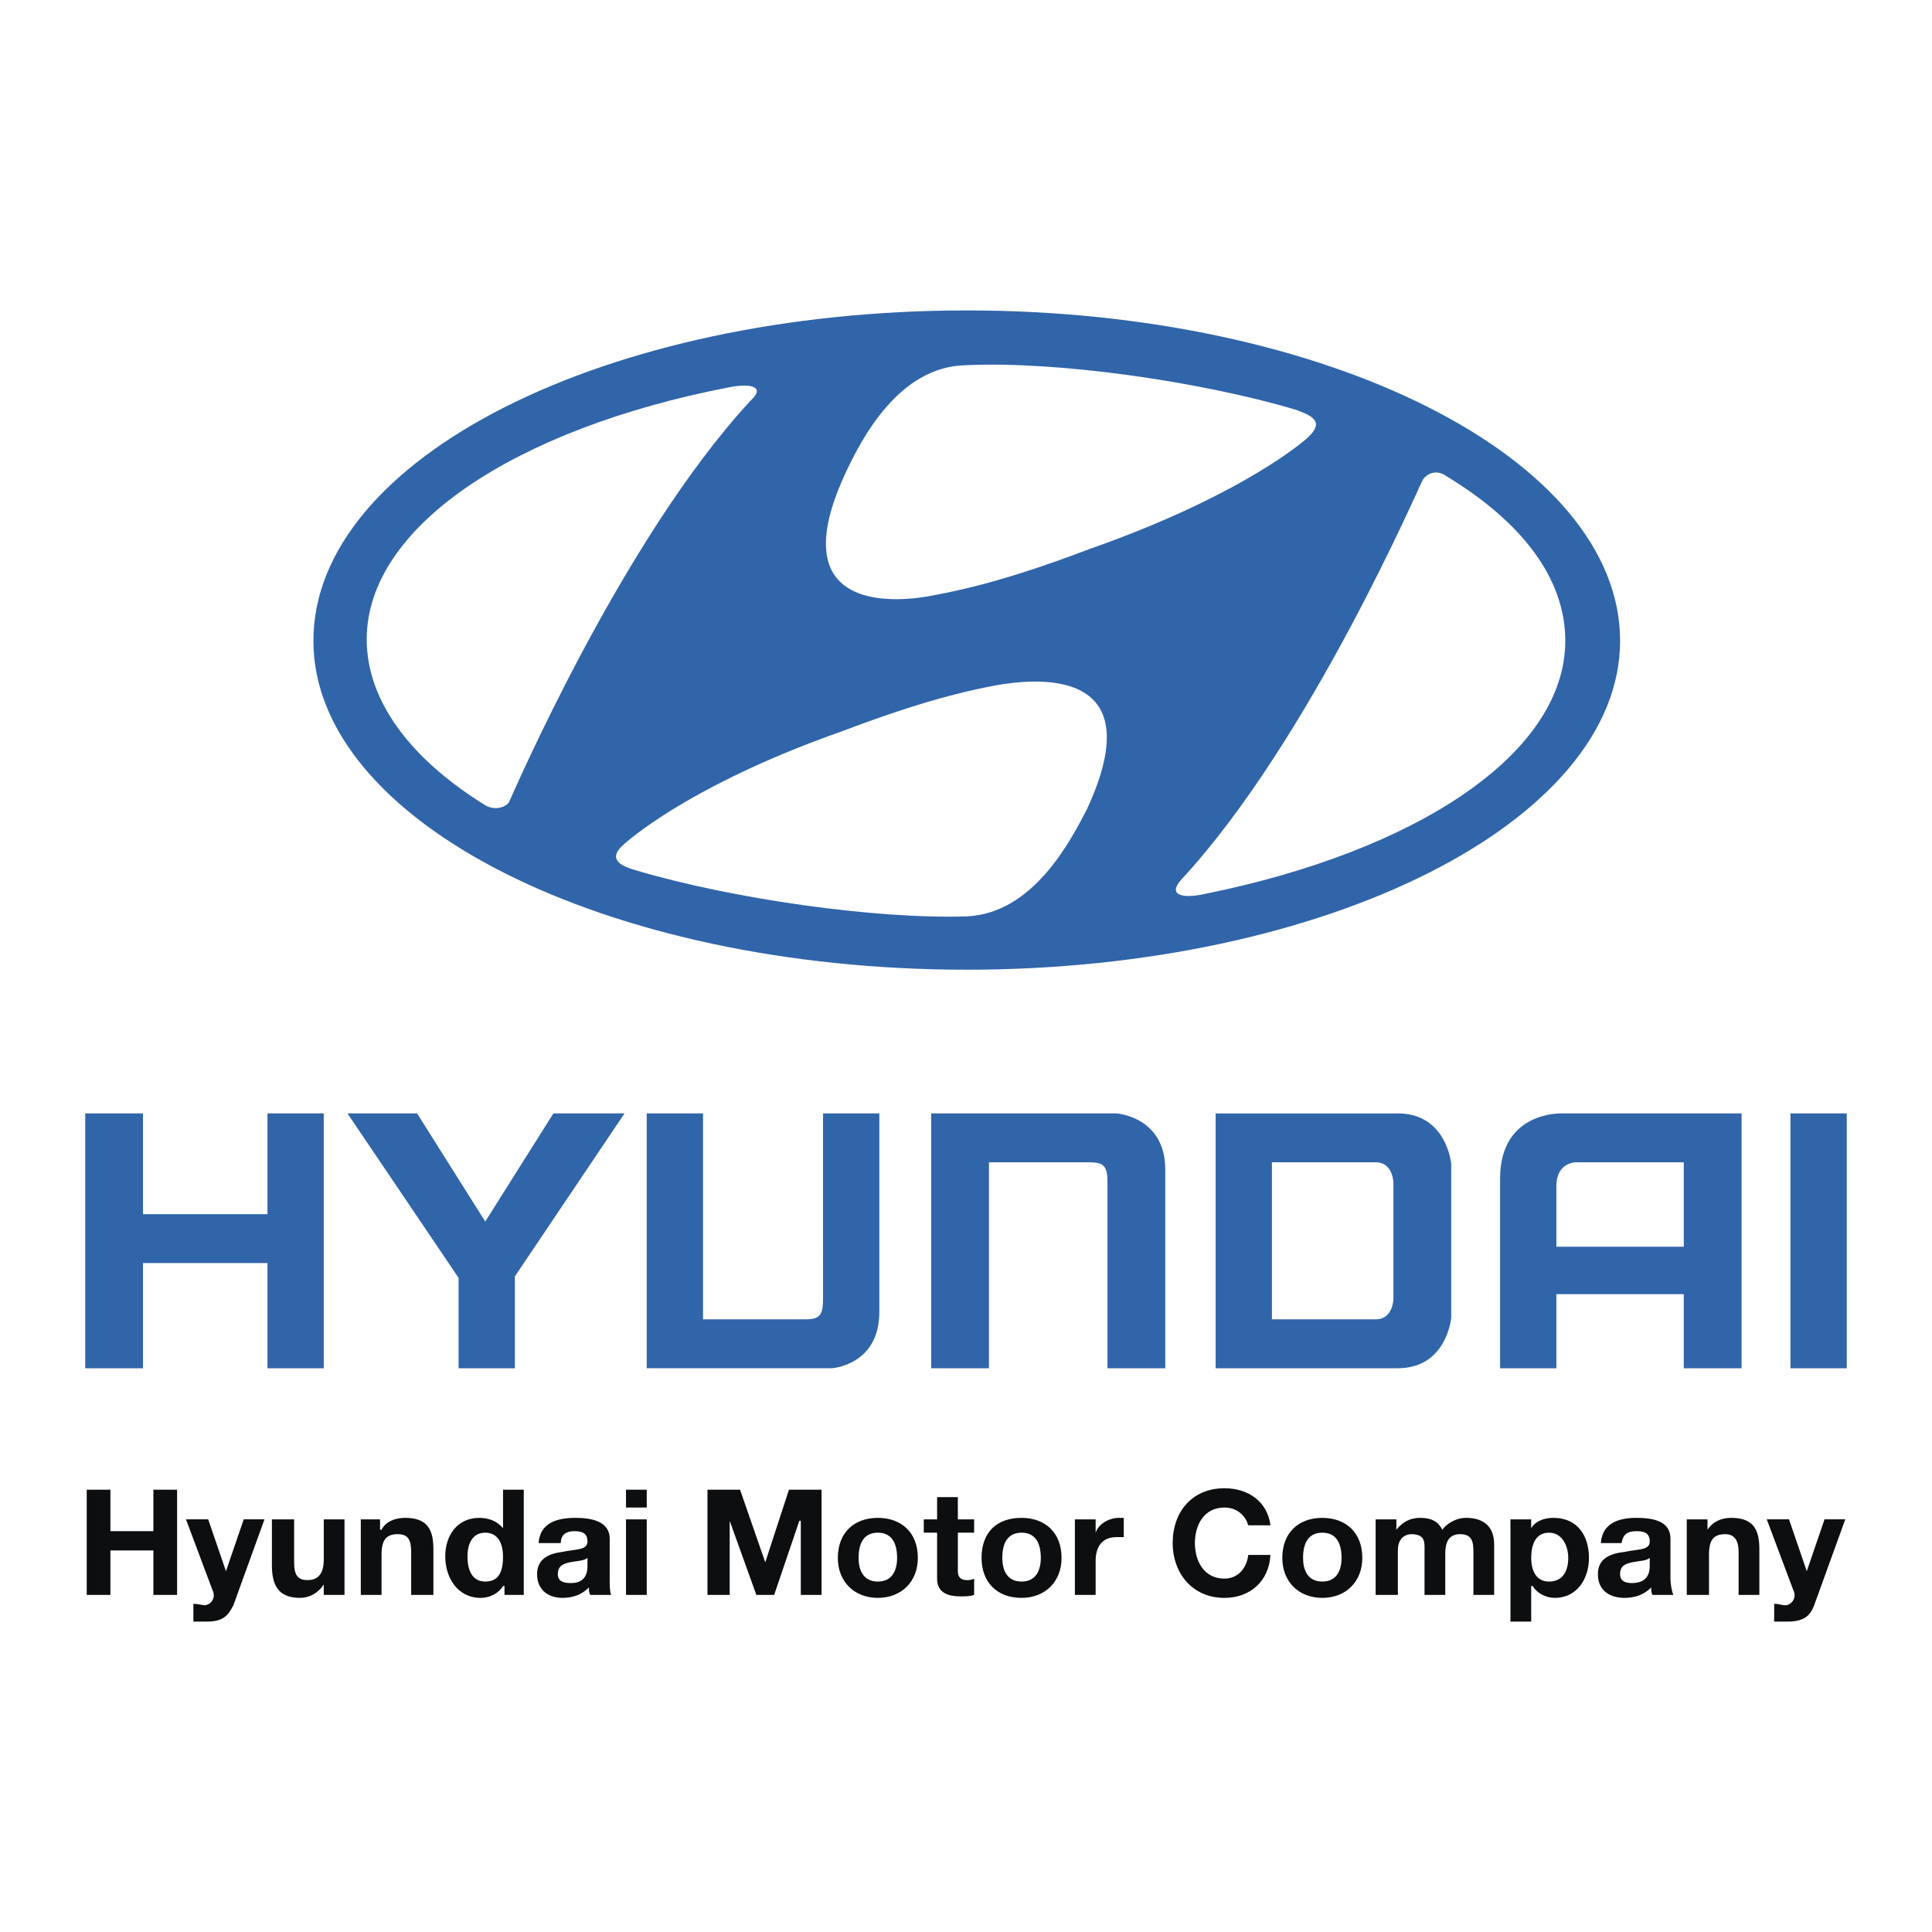
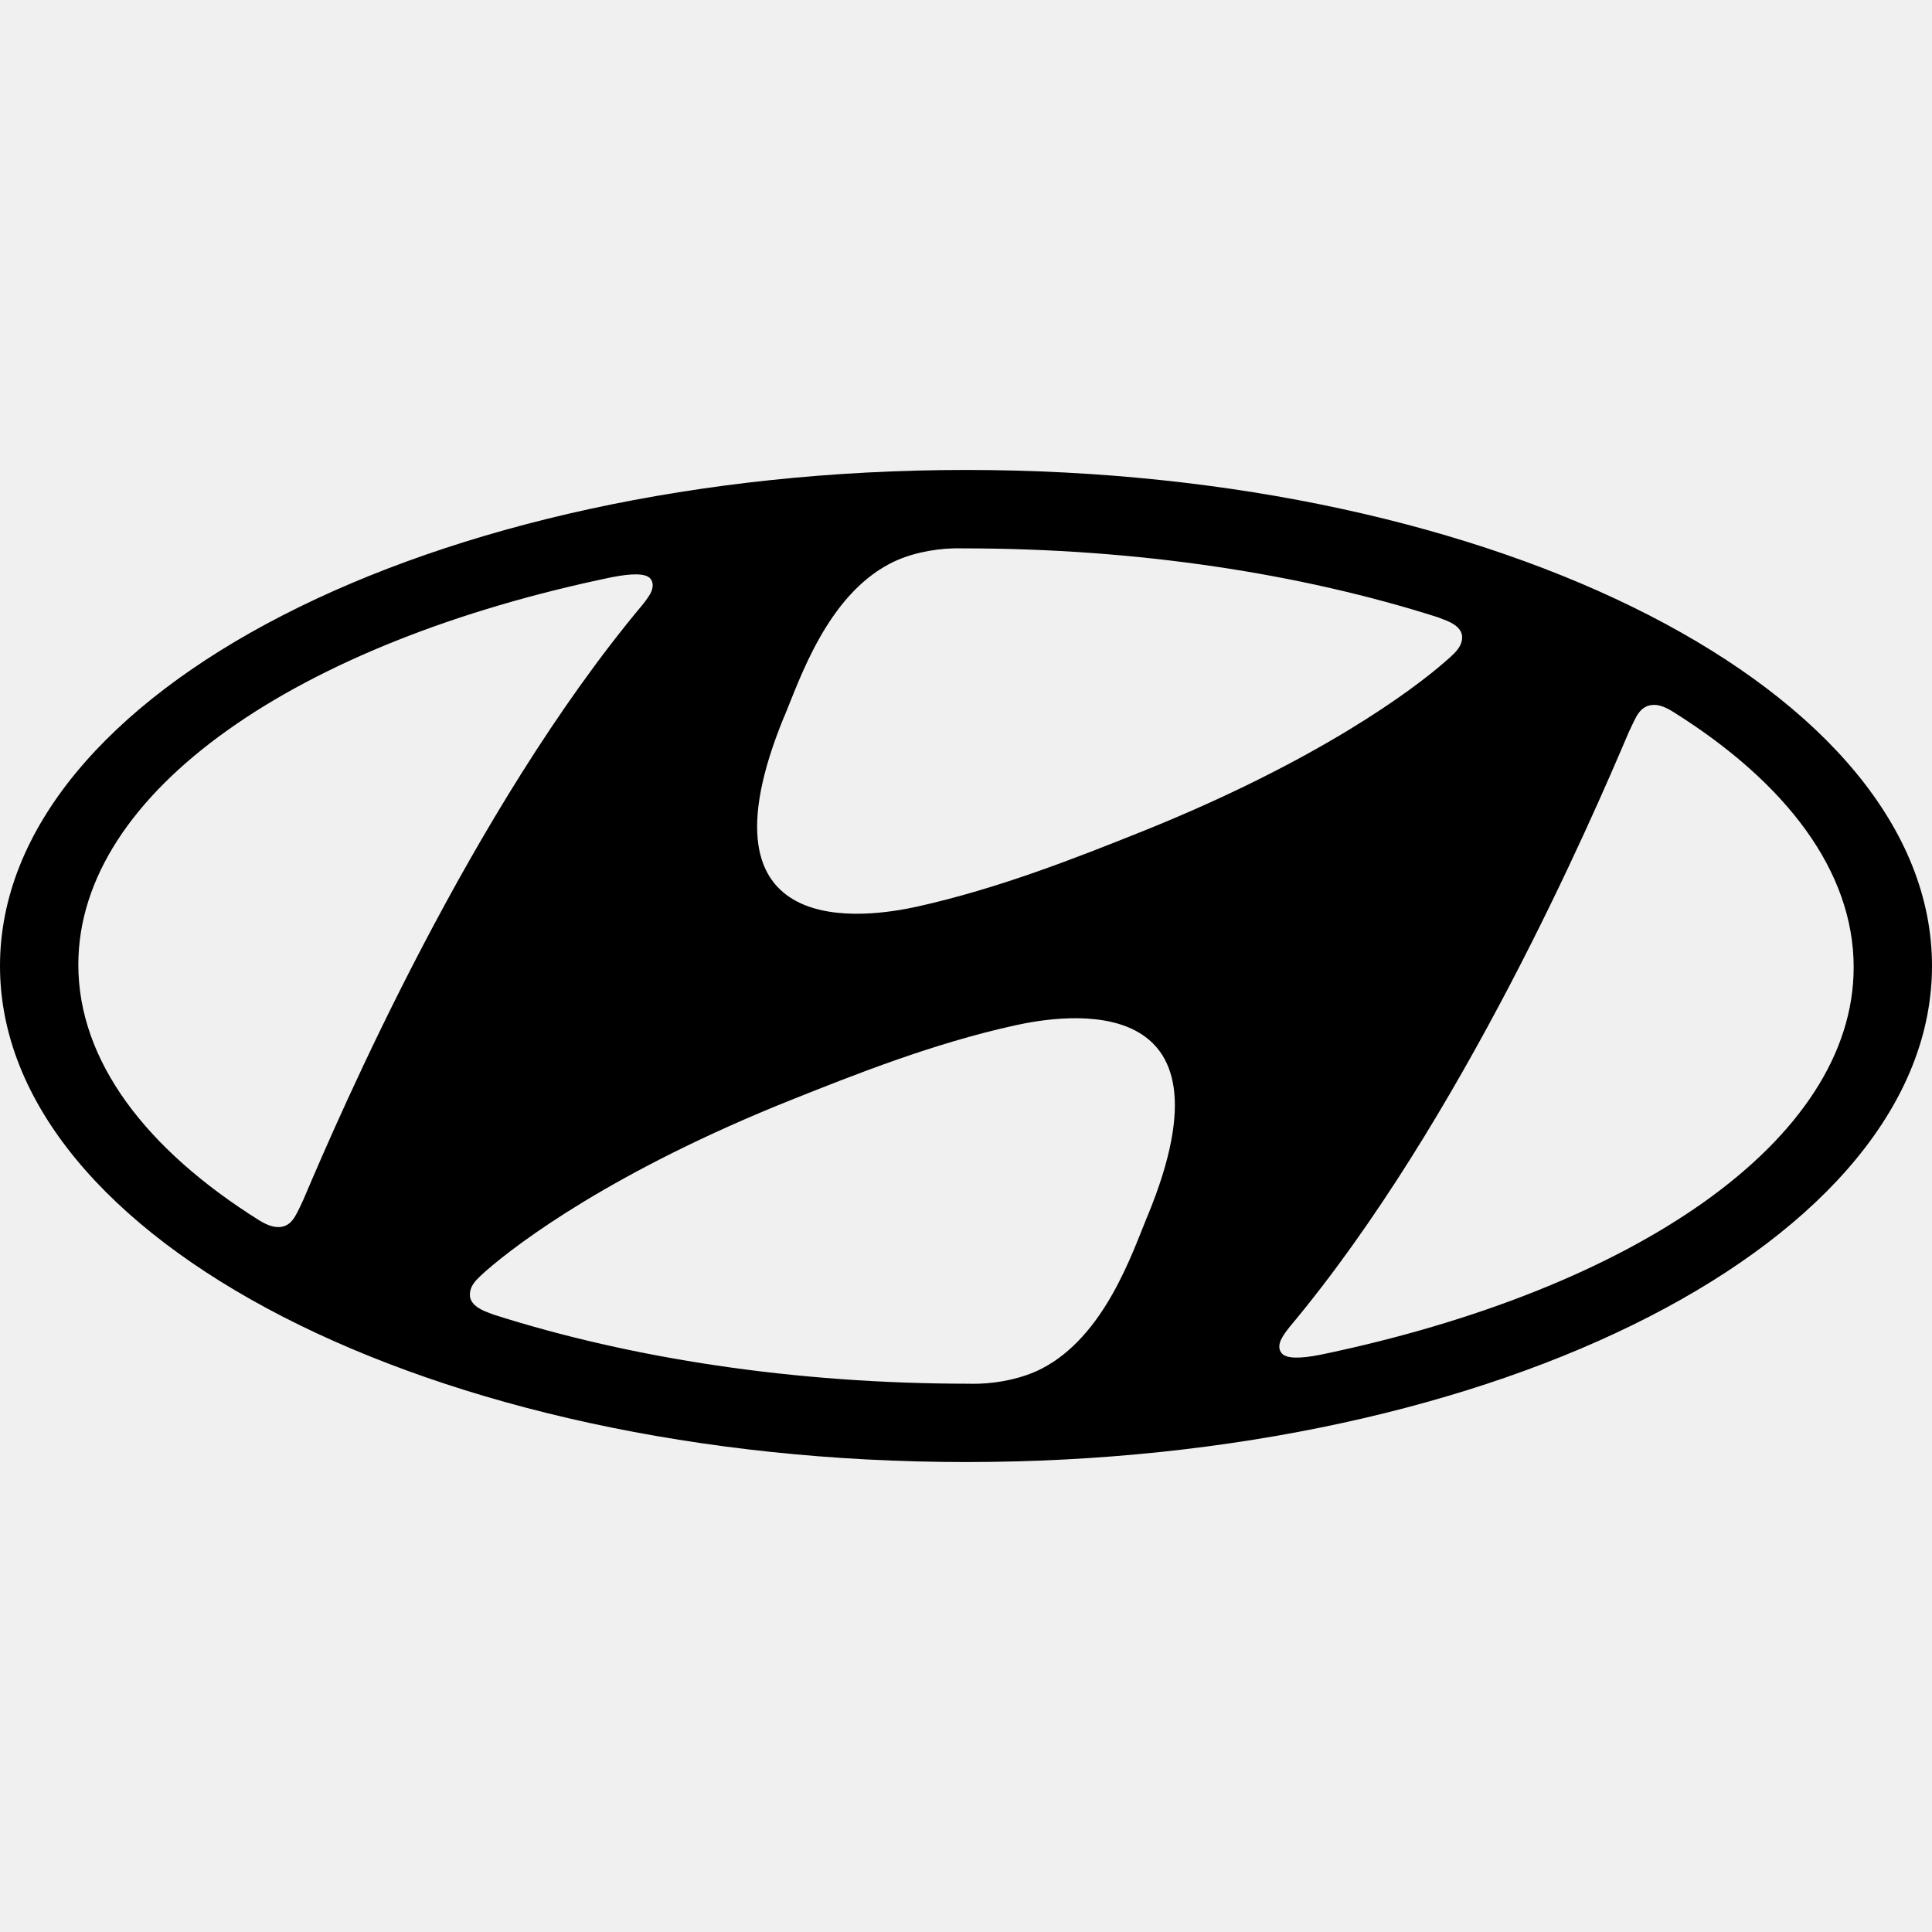
- <svg xmlns="http://www.w3.org/2000/svg" width="2500" height="2500" viewBox="0 0 192.756 192.756">
-   <g fill-rule="evenodd" clip-rule="evenodd">
-     <path fill="#fff" d="M0 0h192.756v192.756H0V0z" />
-     <path fill="#3165aa" d="M32.302 111.086v25.424h-5.617v-10.496H14.269v10.496H8.504v-25.424h5.765v10.051h12.416v-10.051h5.617zM178.635 136.51h5.617v-25.424h-5.617v25.424zM82.114 129.562c0 1.625-.295 2.068-1.773 2.068H70.142v-20.545h-5.617v25.424h18.477s4.73-.297 4.73-5.617v-19.807h-5.617l-.001 18.477zM110.494 136.51h5.766v-19.807c0-5.322-4.879-5.617-4.879-5.617H92.904v25.424h5.766v-20.547h10.051c1.479 0 1.773.443 1.773 2.07v18.477zM62.308 111.086h-7.096l-6.798 10.789-6.8-10.789h-6.947l11.085 16.406v9.018h5.618v-9.166l10.938-16.258zM121.285 136.51h18.18c4.879 0 5.322-5.027 5.322-5.027v-15.371s-.443-5.025-5.322-5.025h-18.18v25.423zm17.736-6.948s0 2.068-1.773 2.068H126.9v-15.668h10.348c1.773 0 1.773 2.07 1.773 2.07v11.53zM173.758 111.086v25.424h-5.766v-7.391h-12.711v7.391h-5.617v-18.92c0-6.801 6.209-6.504 6.209-6.504h17.885zm-5.766 13.303v-8.426h-10.789s-1.922 0-1.922 2.365v6.061h12.711zM161.637 63.934c0 18.033-29.266 32.814-65.185 32.814-36.066 0-65.185-14.782-65.185-32.814 0-18.181 29.119-32.962 65.185-32.962 35.919-.001 65.185 14.78 65.185 32.962zm-68.289-4.582c5.617-1.035 11.086-2.957 15.373-4.583 13.895-4.878 20.398-9.903 21.729-11.086 1.773-1.626.443-2.217-1.184-2.808-9.459-2.809-23.797-4.878-32.961-4.434-6.651.147-10.347 7.39-11.825 10.494-6.948 14.633 5.468 13.155 8.868 12.417zm-42.57 20.693c.295-.591 11.234-26.163 24.093-40.057 1.626-1.478-.148-1.773-2.217-1.33-21.284 4.138-36.066 13.894-36.066 25.128 0 6.208 4.434 11.973 11.825 16.555 1.035.591 2.069.148 2.365-.296zm48.63-11.677c-5.617 1.035-11.086 2.957-15.373 4.583-13.895 4.877-20.398 10.051-21.728 11.233-1.774 1.478-.444 2.217 1.182 2.661 9.46 2.809 23.798 4.878 32.962 4.582 6.651-.295 10.347-7.538 11.972-10.643 6.802-14.633-5.614-13.007-9.015-12.416zm56.76-4.434c0-6.208-4.287-11.825-11.824-16.407-1.035-.739-1.922-.295-2.365.295-.297.443-11.234 26.015-24.094 39.909-1.479 1.626.148 1.922 2.217 1.479 21.285-4.287 36.066-14.043 36.066-25.276z" />
-     <path fill="#0c0e0f" d="M8.652 148.629h2.365v4.139h4.286v-4.139h2.365v10.496h-2.365v-4.436h-4.286v4.436H8.652v-10.496zM23.285 160.158c-.591 1.184-1.183 1.627-2.661 1.627h-1.33v-1.773c.443 0 .887.146 1.182.146.739-.146 1.035-.887.739-1.477l-2.661-7.096h2.217l1.773 5.174 1.774-5.174h2.069l-3.102 8.573zM34.371 159.125h-2.069v-1.035c-.591.887-1.478 1.33-2.365 1.33-2.218 0-2.809-1.33-2.809-3.252v-4.582h2.217v4.287c0 1.182.296 1.773 1.331 1.773s1.626-.592 1.626-2.07v-3.99h2.069v7.539zM35.997 151.586h1.921v1.035h.148c.443-.887 1.478-1.184 2.365-1.184 2.217 0 2.809 1.184 2.809 3.104v4.584h-2.217v-4.287c0-1.184-.295-1.773-1.331-1.773-1.182 0-1.625.59-1.625 2.068v3.992h-2.069v-7.539h-.001zM50.187 155.281c0 1.33-.296 2.512-1.773 2.512-1.331 0-1.774-1.182-1.774-2.512 0-1.182.444-2.365 1.774-2.365s1.773 1.184 1.773 2.365zm.147 3.844h1.922v-10.496h-2.069v3.844c-.591-.738-1.479-1.035-2.365-1.035-2.217 0-3.399 1.773-3.399 3.844 0 2.068 1.183 4.139 3.547 4.139.887 0 1.774-.443 2.217-1.184h.147v.888zM58.612 155.43c-.295.295-1.034.295-1.773.443-.591.146-1.183.295-1.183 1.182 0 .738.591.887 1.33.887 1.626 0 1.626-1.33 1.626-1.773v-.739zm-4.878-1.479c.148-2.07 1.921-2.514 3.695-2.514 1.478 0 3.4.297 3.4 2.07v3.99c0 .592 0 1.33.147 1.627h-2.069c-.147-.148-.147-.443-.147-.74-.739.74-1.626 1.035-2.661 1.035-1.33 0-2.513-.738-2.513-2.365 0-1.625 1.33-2.07 2.513-2.217 1.331-.297 2.513-.148 2.513-1.035s-.591-1.035-1.33-1.035-1.33.297-1.33 1.184h-2.218zM62.456 151.586h2.069v7.539h-2.069v-7.539zm0-2.957h2.069v1.775h-2.069v-1.775zM70.585 148.629h3.251l2.514 7.244 2.364-7.244h3.252v10.496h-2.069v-7.391h-.148l-2.512 7.391h-1.775l-2.66-7.391v7.391h-2.217v-10.496zM87.583 151.438c2.365 0 3.991 1.479 3.991 3.992 0 2.363-1.626 3.99-3.991 3.99s-3.991-1.627-3.991-3.99c0-2.514 1.626-3.992 3.991-3.992zm0 6.355c1.478 0 1.921-1.182 1.921-2.363 0-1.33-.444-2.514-1.921-2.514-1.479 0-1.922 1.184-1.922 2.514.001 1.181.444 2.363 1.922 2.363zM95.565 151.586h1.626v1.33h-1.626v3.844c0 .59.296.887.887.887.295 0 .443 0 .739-.148v1.627c-.444.146-.887.146-1.331.146-1.183 0-2.365-.295-2.365-1.773v-4.582h-1.33v-1.33h1.33v-2.217h2.069v2.216h.001zM100 155.43c0-1.33.443-2.514 1.922-2.514 1.477 0 1.92 1.184 1.92 2.514 0 1.182-.443 2.363-1.92 2.363-1.479 0-1.922-1.182-1.922-2.363zm-2.07 0c0 2.363 1.479 3.99 3.992 3.99 2.363 0 3.99-1.627 3.99-3.99 0-2.514-1.627-3.992-3.99-3.992-2.514 0-3.992 1.478-3.992 3.992zM107.242 151.586h2.07v1.33c.295-.887 1.33-1.479 2.363-1.479h.443v1.922h-.738c-1.479 0-2.068 1.035-2.068 2.365v3.4h-2.07v-7.538zM124.537 152.178c-.297-1.035-1.184-1.773-2.365-1.773-2.07 0-2.957 1.773-2.957 3.547s.887 3.547 2.957 3.547c1.33 0 2.217-1.035 2.365-2.365h2.217c-.148 2.66-2.07 4.287-4.582 4.287-3.252 0-5.174-2.514-5.174-5.469 0-3.104 1.922-5.469 5.174-5.469 2.365 0 4.285 1.33 4.582 3.695h-2.217zM130.006 155.43c0-1.33.443-2.514 1.922-2.514 1.477 0 1.92 1.184 1.92 2.514 0 1.182-.443 2.363-1.92 2.363-1.479 0-1.922-1.182-1.922-2.363zm-2.07 0c0 2.363 1.627 3.99 3.992 3.99 2.363 0 3.99-1.627 3.99-3.99 0-2.514-1.627-3.992-3.99-3.992-2.366 0-3.992 1.478-3.992 3.992zM137.248 151.586h2.068v1.035c.592-.74 1.332-1.184 2.365-1.184 1.035 0 1.775.297 2.219 1.184.443-.592 1.33-1.184 2.363-1.184 1.627 0 2.809.74 2.809 2.662v5.025h-2.068v-4.287c0-1.035-.148-1.773-1.33-1.773-1.184 0-1.479.887-1.479 1.92v4.141h-2.07v-4.287c0-.887.148-1.773-1.33-1.773-.295 0-1.33.146-1.33 1.625v4.436h-2.217v-7.54zM154.541 157.793c-1.33 0-1.773-1.182-1.773-2.363 0-1.33.443-2.514 1.773-2.514 1.332 0 1.922 1.33 1.922 2.514 0 1.181-.443 2.363-1.922 2.363zm-3.842 3.992h2.068v-3.549h.148c.443.74 1.33 1.184 2.217 1.184 2.217 0 3.4-1.922 3.4-3.99 0-2.07-1.035-3.992-3.547-3.992-.889 0-1.775.297-2.219 1.035v-.887h-2.068v10.199h.001zM164.594 155.43c-.297.295-1.035.295-1.773.443-.592.146-1.184.295-1.184 1.182 0 .738.592.887 1.184.887 1.773 0 1.773-1.33 1.773-1.773v-.739zm-4.879-1.479c.148-2.07 1.922-2.514 3.549-2.514 1.625 0 3.398.297 3.398 2.07v3.99c0 .592.148 1.33.297 1.627h-2.07c-.148-.148-.148-.443-.148-.74-.738.74-1.625 1.035-2.66 1.035-1.479 0-2.66-.738-2.66-2.365 0-1.625 1.33-2.07 2.66-2.217 1.33-.297 2.514-.148 2.514-1.035s-.592-1.035-1.33-1.035c-.887 0-1.33.297-1.479 1.184h-2.071zM168.289 151.586h2.068v1.035c.592-.887 1.479-1.184 2.365-1.184 2.217 0 2.809 1.184 2.809 3.104v4.584h-2.07v-4.287c0-1.184-.443-1.773-1.33-1.773-1.182 0-1.625.59-1.625 2.068v3.992h-2.217v-7.539zM181 160.158c-.443 1.184-1.182 1.627-2.66 1.627h-1.33v-1.773c.443 0 .738.146 1.182.146a1.02 1.02 0 0 0 .74-1.477l-2.662-7.096h2.219l1.773 5.174 1.773-5.174h2.068L181 160.158z" />
-   </g>
+ <svg xmlns="http://www.w3.org/2000/svg" role="img" viewBox="0 0 24 24">
+   <path d="M12 18.162c-6.628 0-12-2.759-12-6.163 0-3.403 5.372-6.161 12-6.161 6.628 0 12 2.759 12 6.161 0 3.404-5.372 6.163-12 6.163zM7.602 7.17C3.701 7.978.973 9.83.973 11.984c0 1.193.838 2.293 2.248 3.176.117.072.194.086.251.083.102-.006.159-.07.201-.146.028-.049.063-.122.097-.197.46-1.083 2.078-4.833 4.202-7.376a1.177 1.177 0 0 0 .105-.146c.046-.084.036-.151.001-.192-.059-.065-.225-.065-.476-.016zM9.742 8.899c-1.173 2.849 1.047 2.496 1.648 2.364 1.02-.226 1.994-.613 2.775-.925 2.222-.889 3.401-1.78 3.792-2.123a1.984 1.984 0 0 0 .108-.099c.056-.058.098-.119.098-.2 0-.094-.081-.169-.237-.223-.012-.005-.052-.021-.064-.025-1.698-.541-3.724-.856-5.902-.856-.017 0-.059-.002-.117 0-.261.008-.551.066-.787.189-.778.405-1.116 1.423-1.313 1.899zm10.585.004c-.027.049-.061.122-.096.197-.46 1.083-2.077 4.831-4.202 7.373-.051.063-.08.103-.104.147-.049.085-.039.153 0 .194.057.064.224.065.474.016 3.9-.81 6.628-2.661 6.628-4.815 0-1.192-.836-2.293-2.247-3.175-.116-.073-.193-.087-.25-.083-.103.007-.16.07-.203.146zM14.258 15.099c1.173-2.849-1.048-2.494-1.647-2.362-1.022.225-1.996.613-2.776.924-2.223.888-3.402 1.782-3.794 2.123-.047.043-.083.074-.107.1-.056.057-.097.118-.097.201 0 .092.08.169.236.223.012.005.051.021.066.025 1.696.54 3.722.856 5.9.856.018 0 .059.002.118 0 .261-.008.552-.068.787-.189.778-.405 1.117-1.423 1.313-1.901z" />
</svg>
